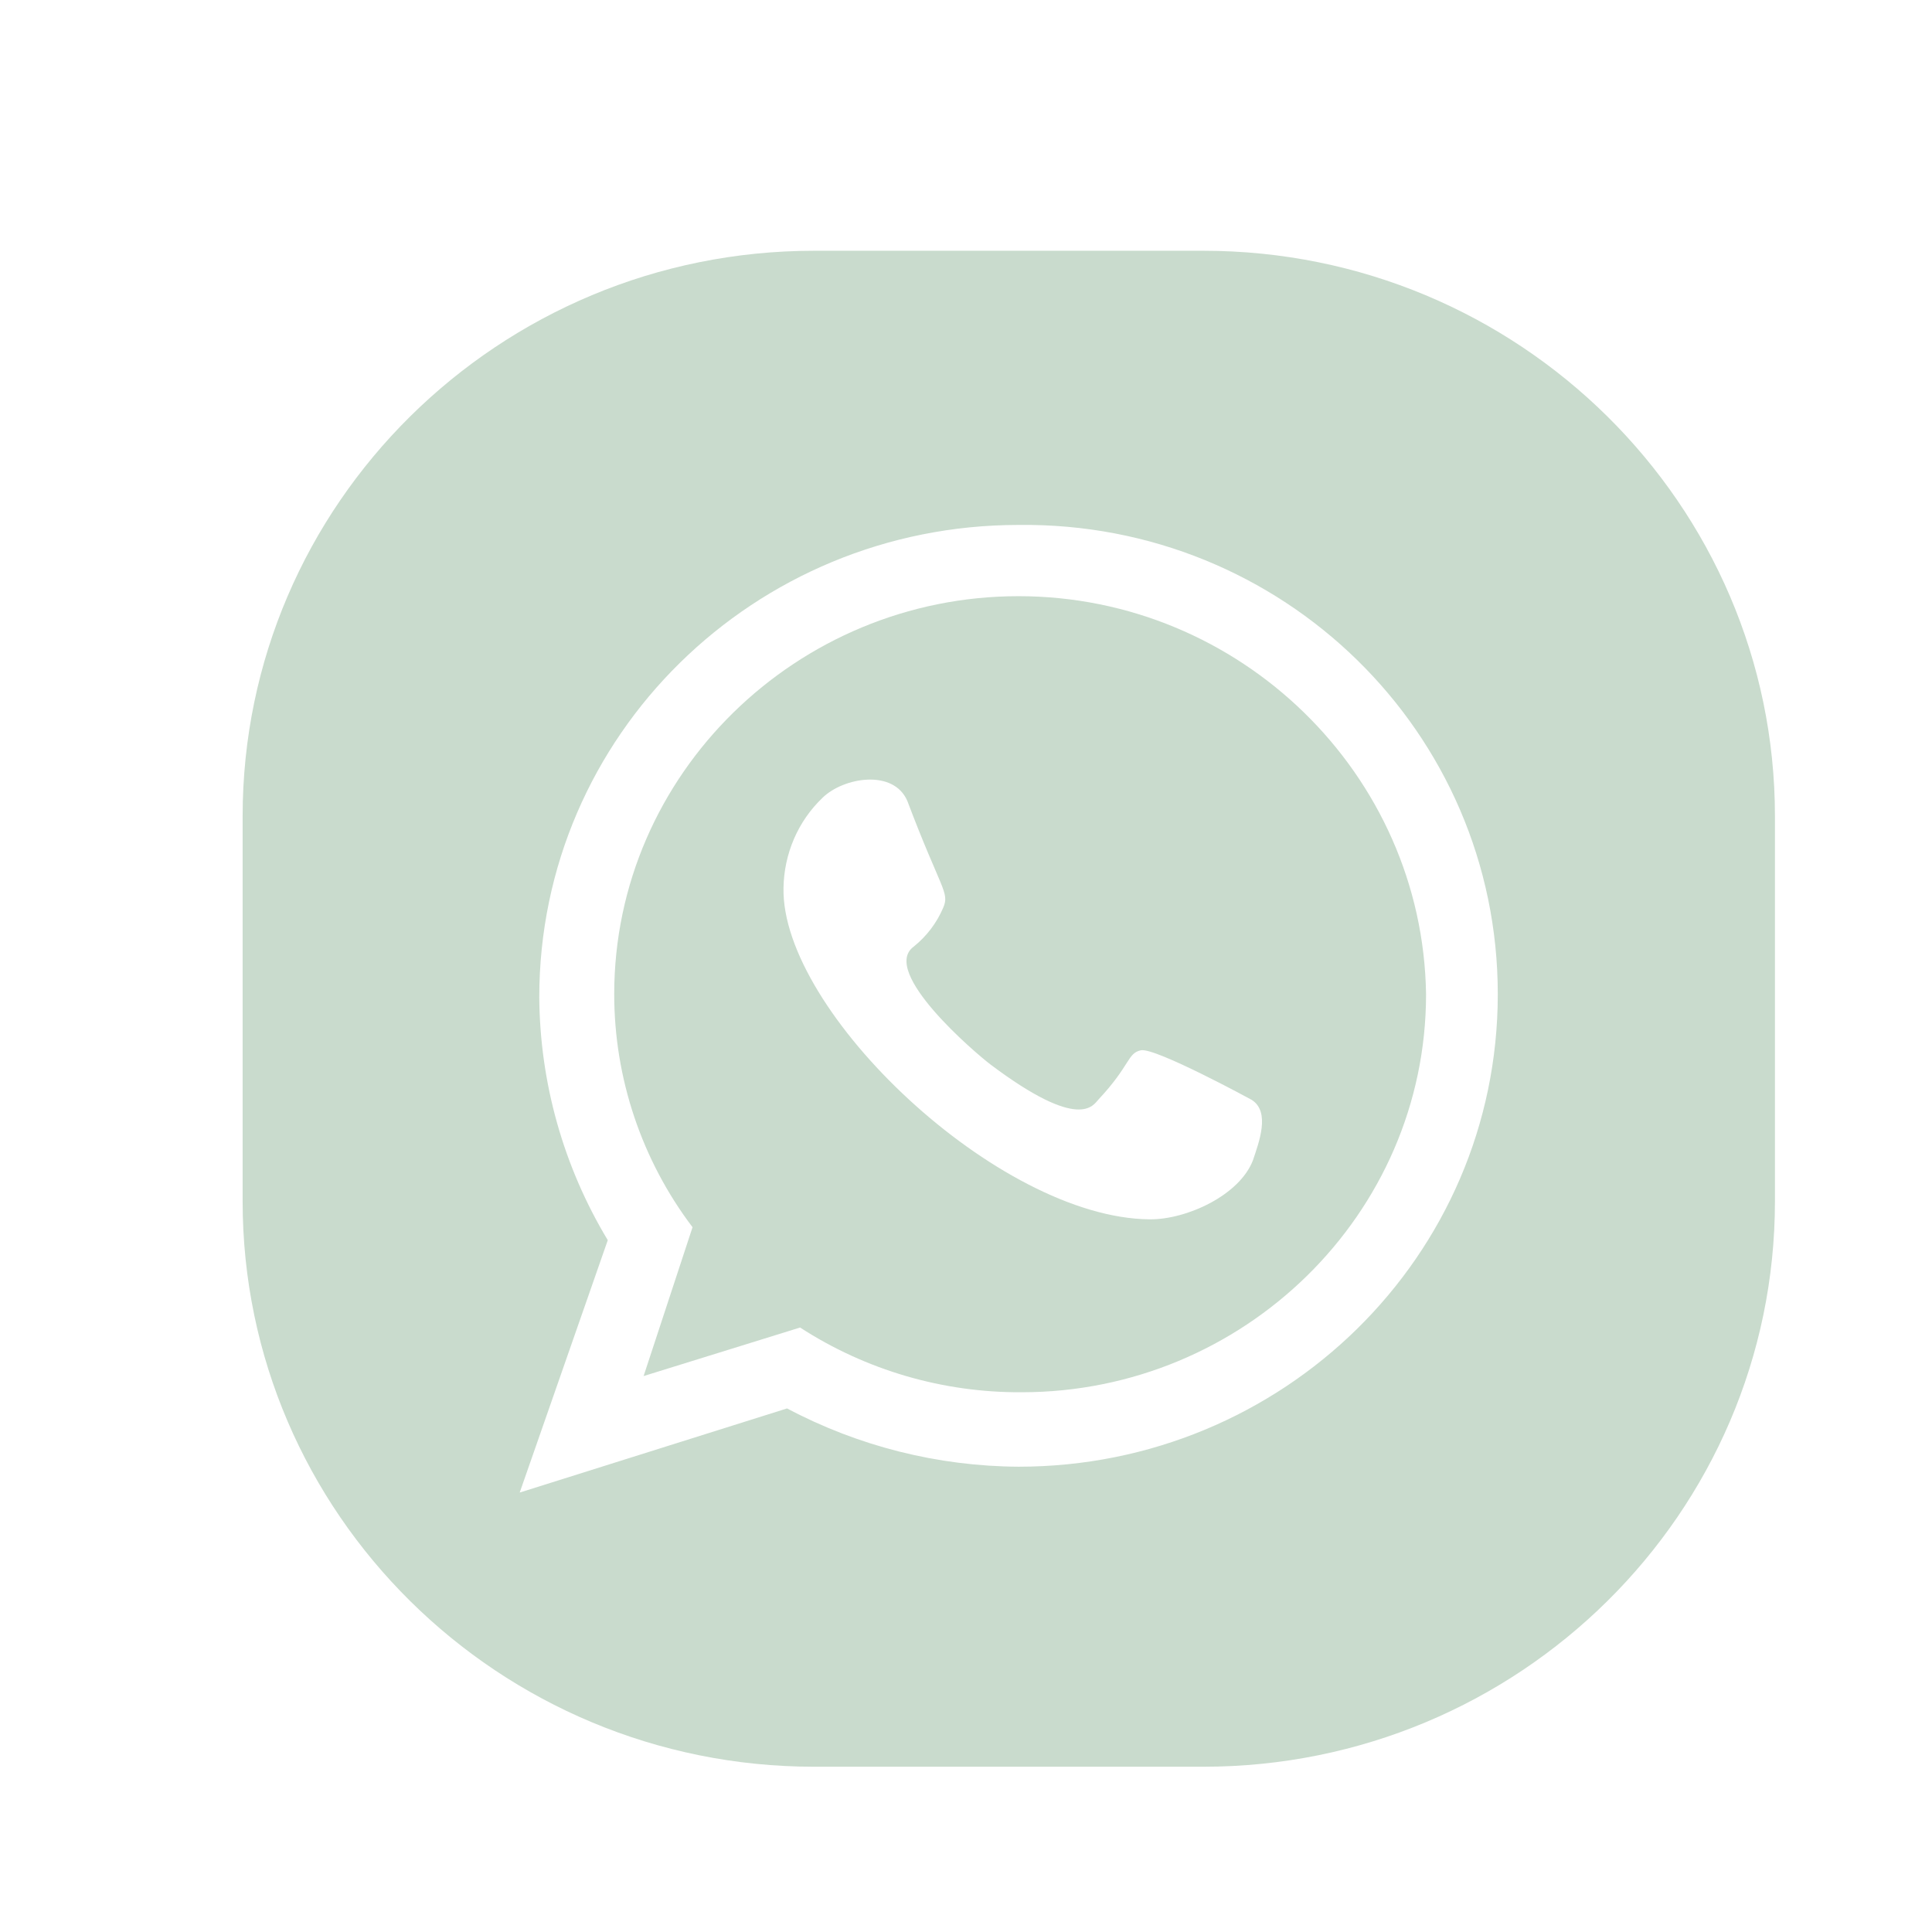
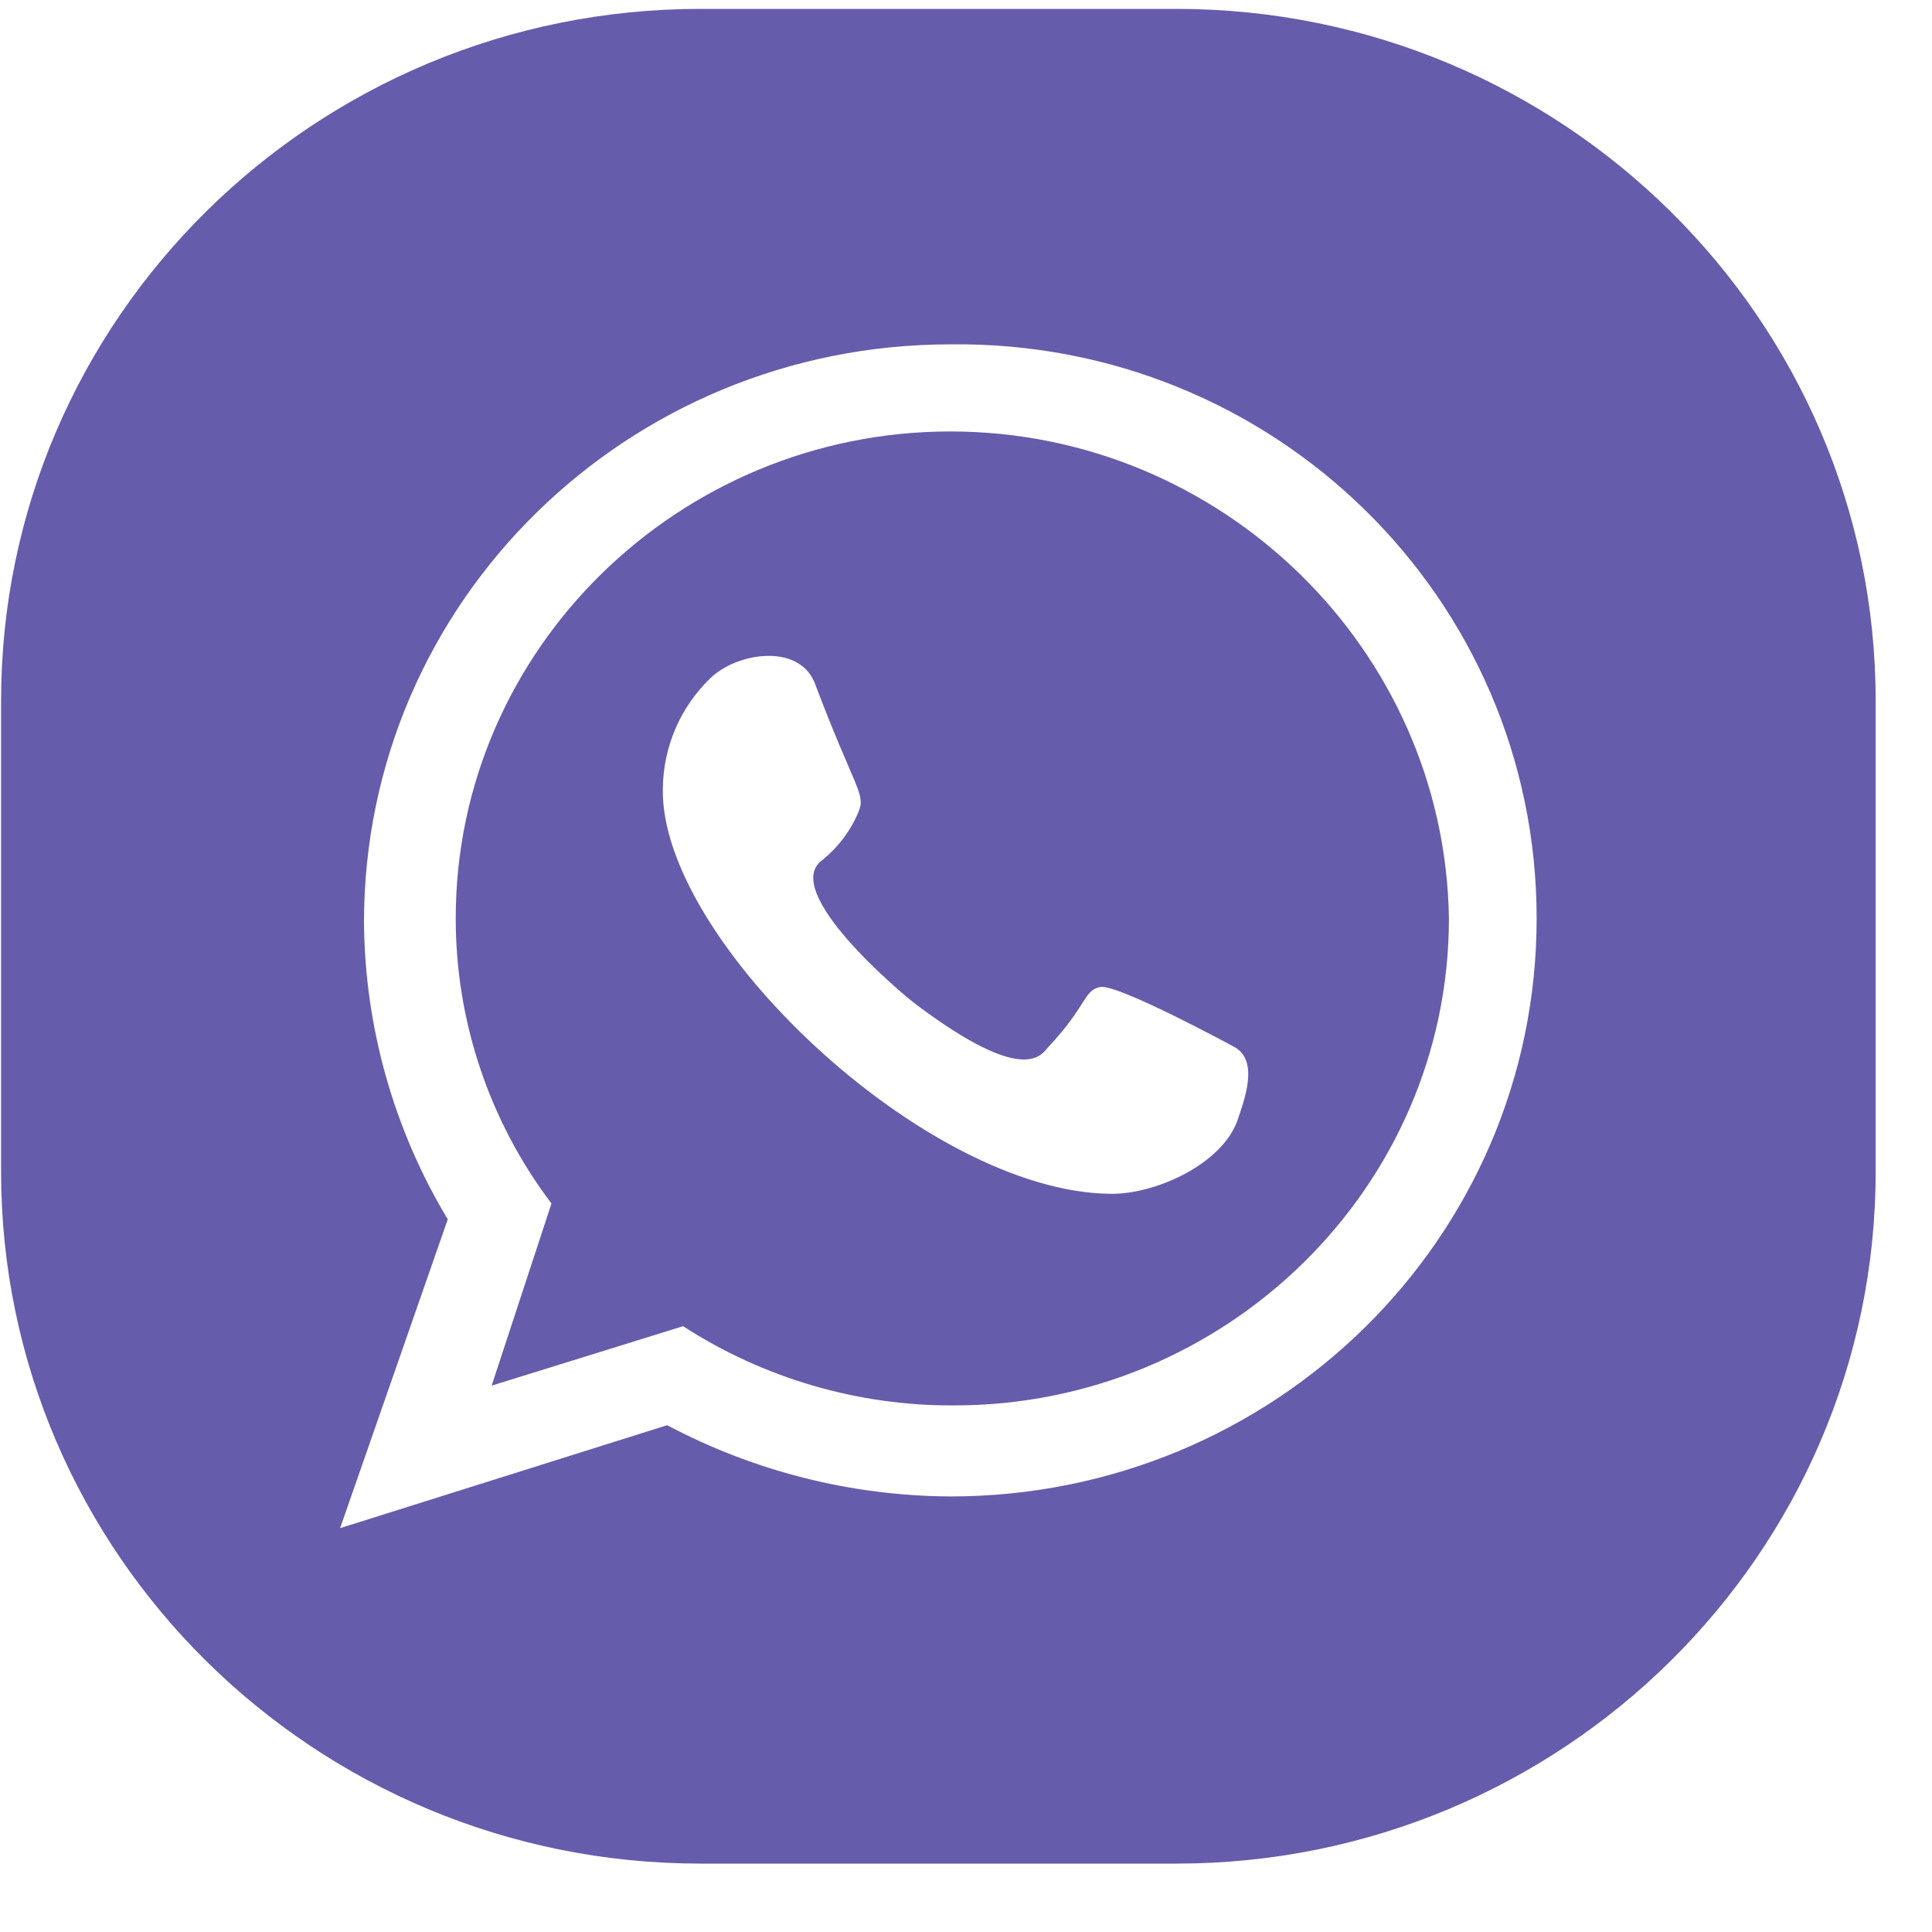
- <svg xmlns="http://www.w3.org/2000/svg" width="24" height="24" viewBox="0 0 24 24" fill="none">
-   <path d="M12.652 7.406C9.899 7.406 7.63 9.617 7.63 12.35C7.63 13.395 7.972 14.412 8.603 15.245L7.995 17.094L9.939 16.491C10.759 17.022 11.716 17.301 12.693 17.295C15.447 17.295 17.715 15.084 17.715 12.35C17.674 9.617 15.406 7.406 12.652 7.406ZM15.565 14.412C15.399 14.848 14.74 15.151 14.282 15.147C12.399 15.131 9.702 12.563 9.733 11.031C9.736 10.821 9.78 10.614 9.863 10.421C9.946 10.228 10.067 10.054 10.219 9.909C10.481 9.655 11.1 9.552 11.271 9.949C11.691 11.06 11.799 11.083 11.717 11.276C11.637 11.464 11.511 11.63 11.352 11.758C10.924 12.069 12.128 13.091 12.306 13.225C13.419 14.061 13.579 13.729 13.647 13.657C14.044 13.233 14.004 13.082 14.173 13.047C14.35 13.01 15.545 13.66 15.549 13.663C15.785 13.812 15.637 14.195 15.565 14.412Z" fill="#C9DBCD" />
-   <path d="M14.948 3.115H10.114C6.196 3.115 3.014 6.263 3.014 10.14V14.922C3.014 18.799 6.196 21.947 10.114 21.947H14.948C18.866 21.947 22.049 18.799 22.049 14.922V10.14C22.049 6.263 18.866 3.115 14.948 3.115ZM12.652 18.22C11.65 18.214 10.663 17.966 9.777 17.496L6.456 18.541L7.55 15.406C7.001 14.495 6.707 13.454 6.699 12.39C6.699 9.134 9.372 6.521 12.652 6.521C15.933 6.481 18.606 9.094 18.606 12.35C18.606 15.607 15.933 18.22 12.652 18.22Z" fill="#C9DBCD" />
+ <svg xmlns="http://www.w3.org/2000/svg" width="25" height="25" viewBox="0 0 25 25" fill="none">
+   <path d="M12.297 5.583C8.788 5.583 5.897 8.401 5.897 11.884C5.897 13.216 6.332 14.511 7.136 15.573L6.362 17.93L8.839 17.161C9.884 17.837 11.104 18.193 12.349 18.186C15.858 18.186 18.749 15.368 18.749 11.884C18.697 8.401 15.807 5.583 12.297 5.583V5.583ZM16.008 14.511C15.798 15.068 14.957 15.453 14.373 15.448C11.975 15.428 8.537 12.156 8.577 10.203C8.58 9.935 8.636 9.671 8.742 9.425C8.848 9.18 9.002 8.958 9.195 8.773C9.53 8.449 10.319 8.319 10.537 8.824C11.072 10.241 11.21 10.269 11.105 10.515C11.003 10.755 10.843 10.966 10.64 11.13C10.095 11.525 11.629 12.828 11.856 12.999C13.274 14.065 13.478 13.641 13.564 13.55C14.071 13.01 14.019 12.817 14.235 12.772C14.46 12.725 15.983 13.553 15.989 13.557C16.289 13.746 16.101 14.236 16.008 14.511Z" fill="#665CAC" />
+   <path d="M15.222 0.115H9.063C4.069 0.115 0.014 4.127 0.014 9.068V15.162C0.014 20.102 4.069 24.115 9.063 24.115H15.222C20.216 24.115 24.271 20.102 24.271 15.162V9.068C24.271 4.127 20.216 0.115 15.222 0.115V0.115ZM12.297 19.364C11.019 19.357 9.762 19.041 8.633 18.442L4.401 19.774L5.794 15.778C5.095 14.617 4.721 13.29 4.71 11.936C4.71 7.786 8.117 4.456 12.297 4.456C16.478 4.404 19.884 7.735 19.884 11.884C19.884 16.034 16.478 19.364 12.297 19.364V19.364Z" fill="#665CAC" />
</svg>
